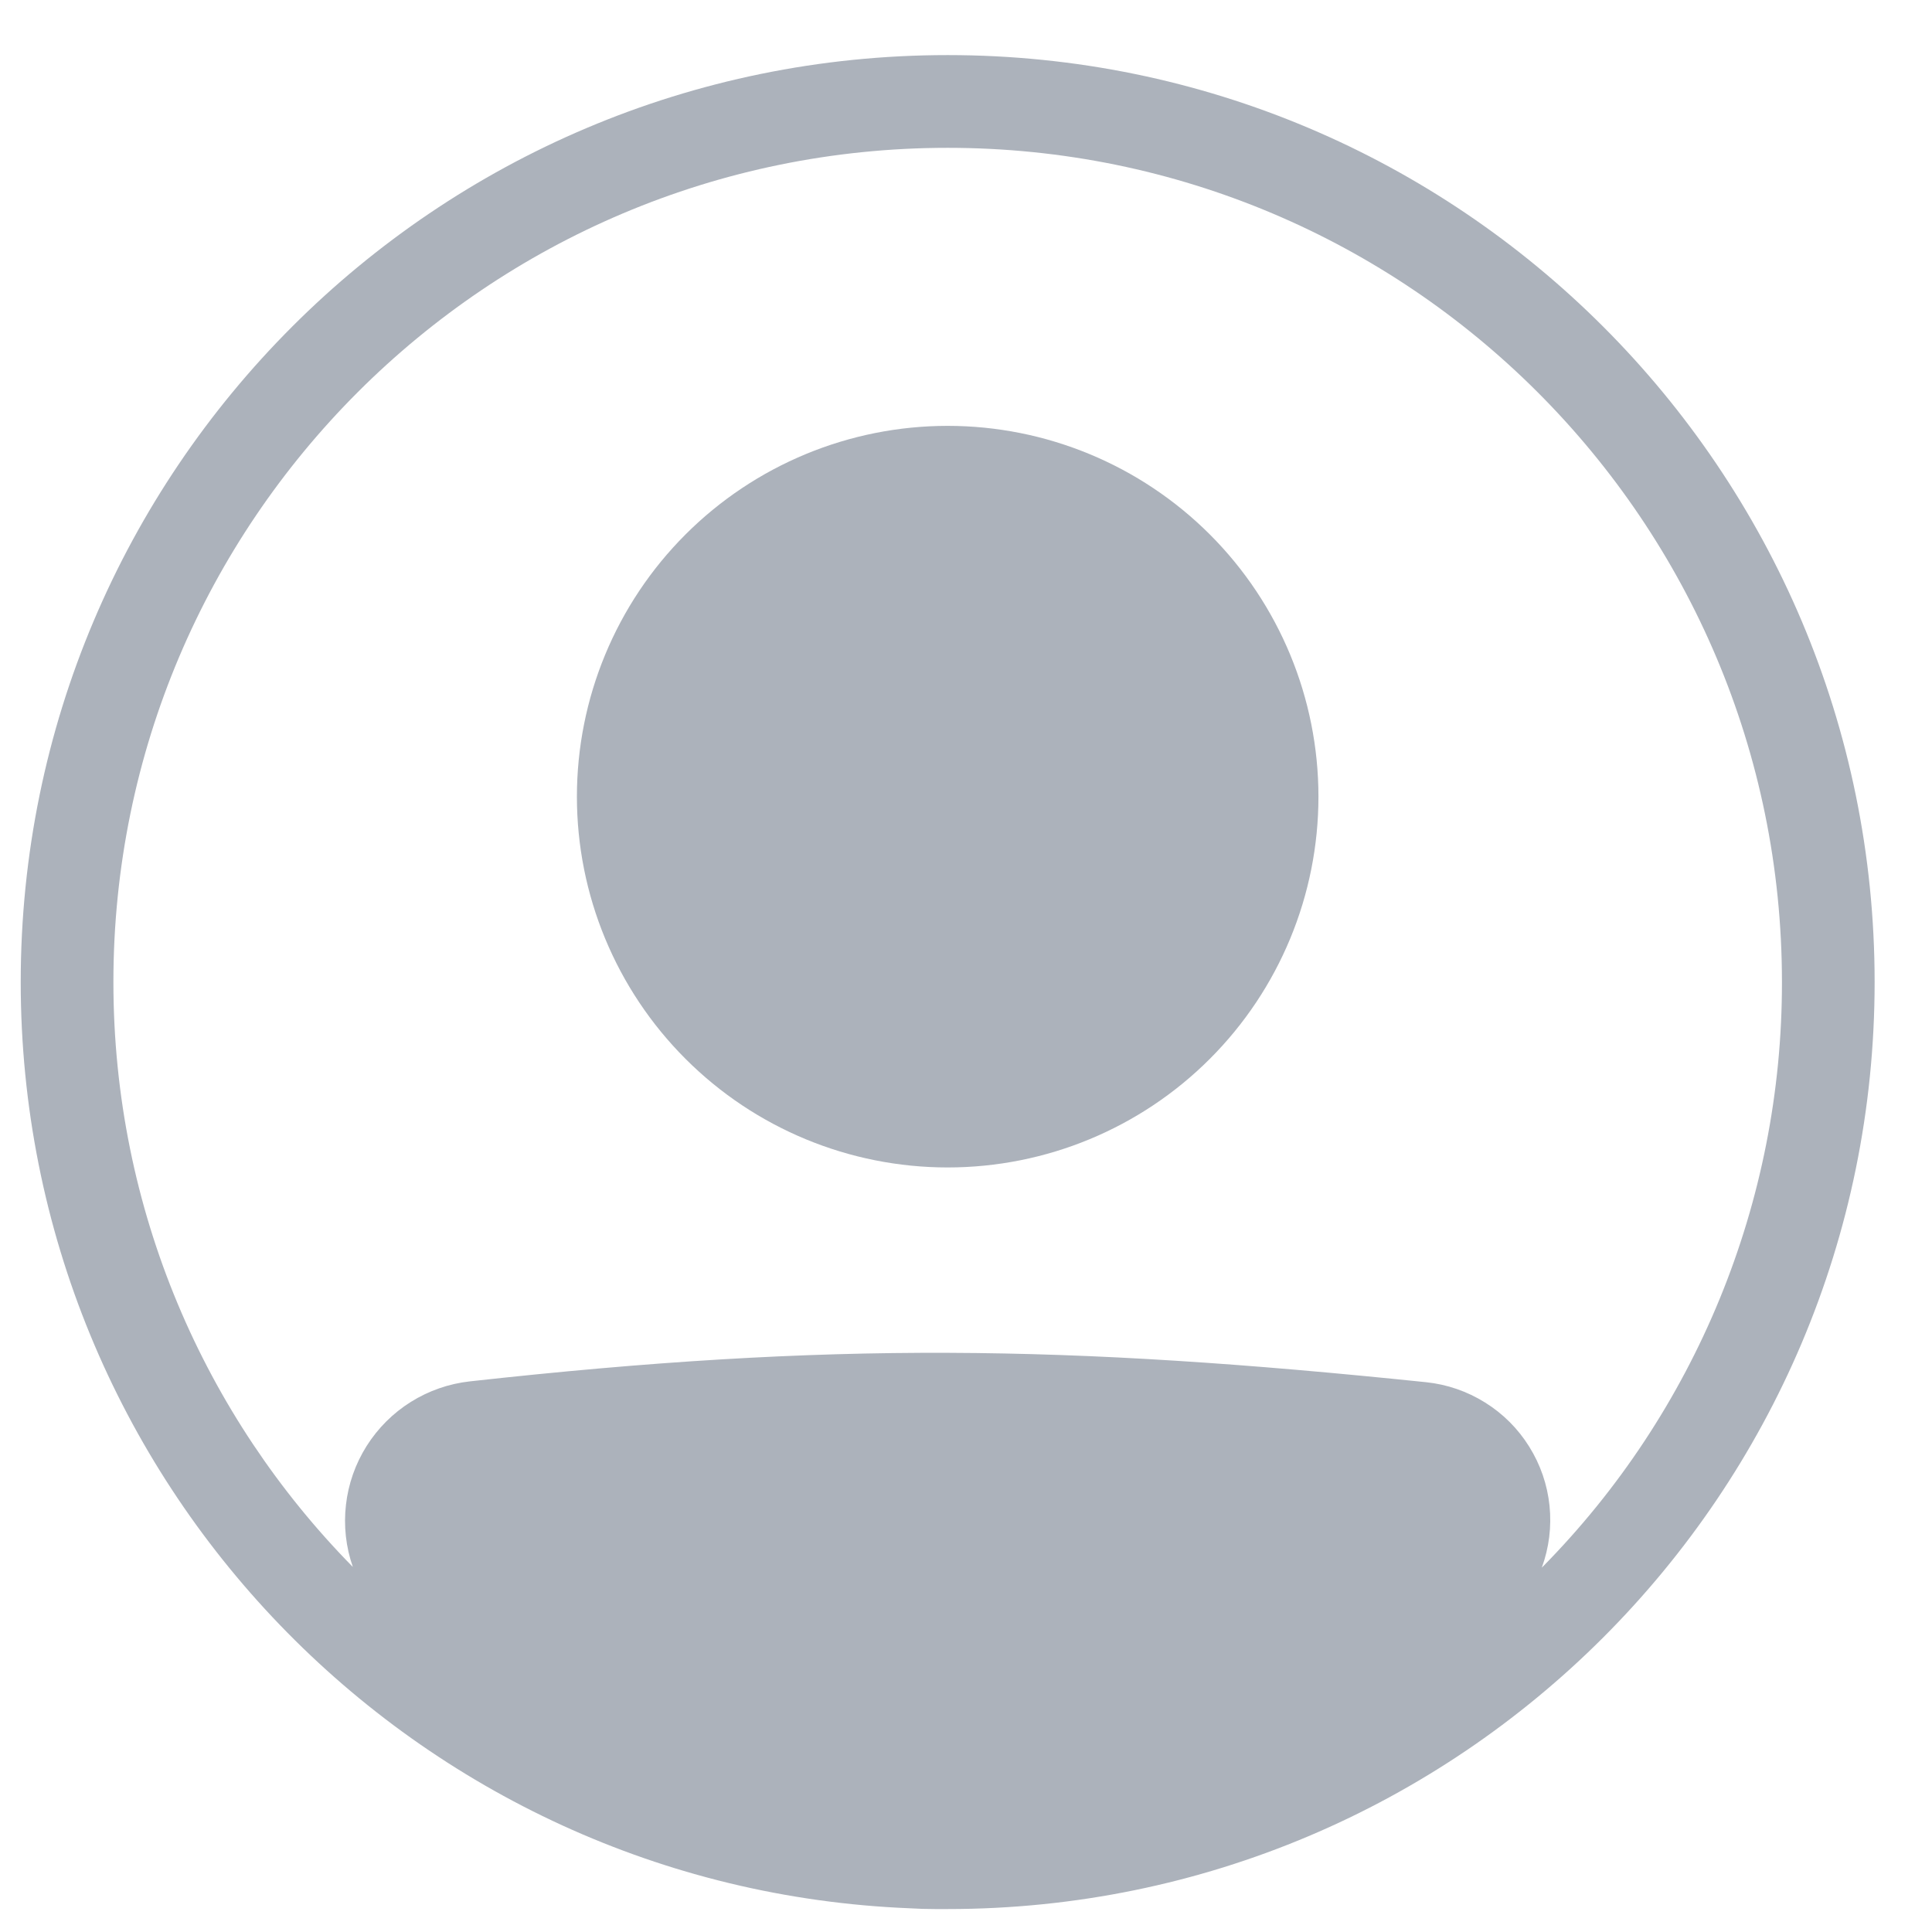
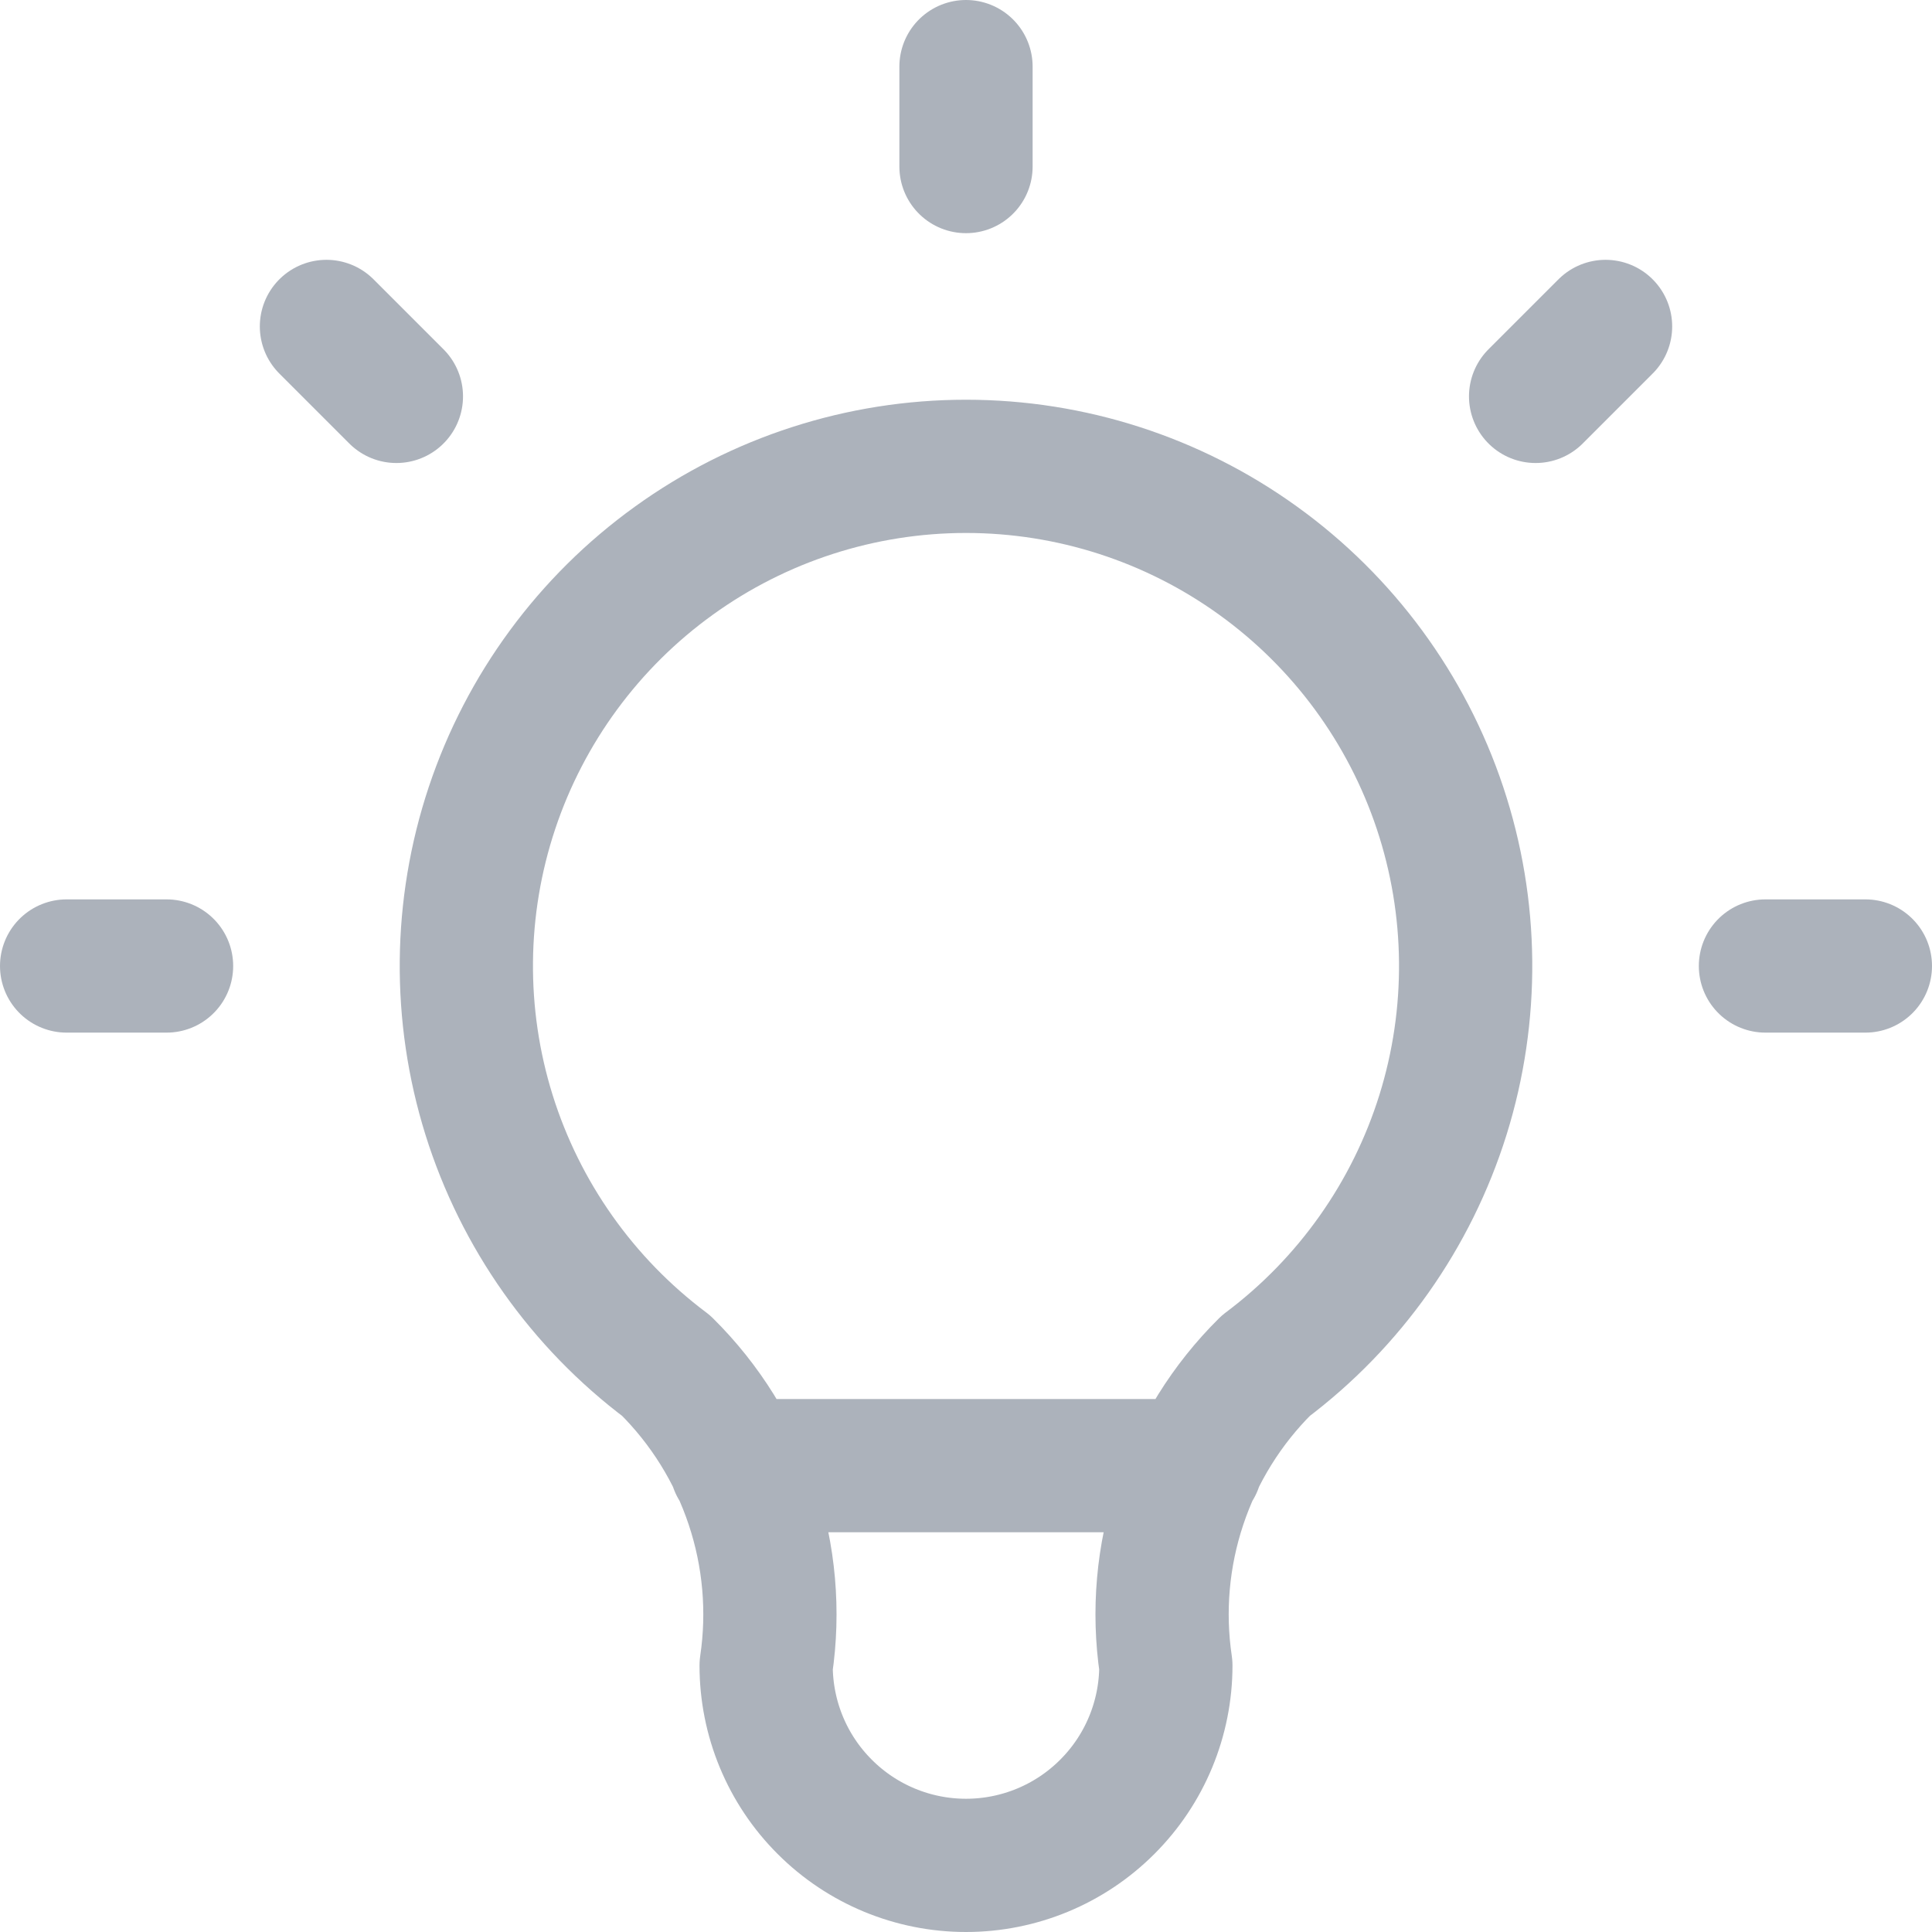
- <svg xmlns="http://www.w3.org/2000/svg" width="33" height="33" viewBox="0 0 33 33" fill="none">
-   <path d="M22.52 13.608C22.52 15.287 21.853 16.898 20.665 18.086C19.477 19.274 17.867 19.941 16.187 19.941C14.507 19.941 12.896 19.274 11.709 18.086C10.521 16.898 9.854 15.287 9.854 13.608C9.854 11.928 10.521 10.317 11.709 9.129C12.896 7.942 14.507 7.274 16.187 7.274C17.867 7.274 19.477 7.942 20.665 9.129C21.853 10.317 22.52 11.928 22.52 13.608Z" fill="#ACB2BB" />
-   <path fill-rule="evenodd" clip-rule="evenodd" d="M15.541 32.595C7.096 32.256 0.354 25.302 0.354 16.774C0.354 8.03 7.442 0.941 16.187 0.941C24.932 0.941 32.02 8.03 32.02 16.774C32.02 25.519 24.932 32.608 16.187 32.608H15.97C15.826 32.608 15.683 32.604 15.541 32.595ZM6.027 26.765C5.908 26.425 5.868 26.063 5.909 25.705C5.949 25.348 6.07 25.004 6.262 24.699C6.454 24.395 6.712 24.137 7.017 23.946C7.322 23.755 7.666 23.635 8.024 23.595C14.196 22.912 18.216 22.973 24.358 23.609C24.716 23.646 25.061 23.765 25.366 23.956C25.672 24.146 25.93 24.404 26.12 24.71C26.311 25.015 26.43 25.36 26.467 25.719C26.504 26.077 26.459 26.439 26.335 26.777C28.968 24.114 30.442 20.519 30.437 16.774C30.437 8.905 24.057 2.525 16.187 2.525C8.317 2.525 1.937 8.905 1.937 16.774C1.937 20.666 3.497 24.194 6.027 26.765Z" fill="#ACB2BB" />
+ <svg xmlns="http://www.w3.org/2000/svg" width="29" height="29" viewBox="0 0 29 29" fill="none">
+   <path d="M1 14.5H2.5M14.5 1V2.5M26.5 14.5H28M4.9 4.9L5.95 5.95M24.1 4.9L23.05 5.95M11.05 22H17.95M10 20.5C8.741 19.555 7.811 18.239 7.341 16.736C6.872 15.234 6.887 13.622 7.385 12.128C7.883 10.635 8.838 9.336 10.115 8.416C11.392 7.495 12.926 7 14.5 7C16.074 7 17.608 7.495 18.885 8.416C20.162 9.336 21.117 10.635 21.615 12.128C22.113 13.622 22.128 15.234 21.659 16.736C21.189 18.239 20.259 19.555 19 20.5C18.414 21.08 17.973 21.789 17.713 22.571C17.452 23.353 17.379 24.185 17.5 25C17.5 25.796 17.184 26.559 16.621 27.121C16.059 27.684 15.296 28 14.5 28C13.704 28 12.941 27.684 12.379 27.121C11.816 26.559 11.5 25.796 11.5 25C11.621 24.185 11.548 23.353 11.287 22.571C11.027 21.789 10.586 21.08 10 20.5Z" stroke="#ACB2BB" stroke-width="2" stroke-linecap="round" stroke-linejoin="round" />
</svg>
